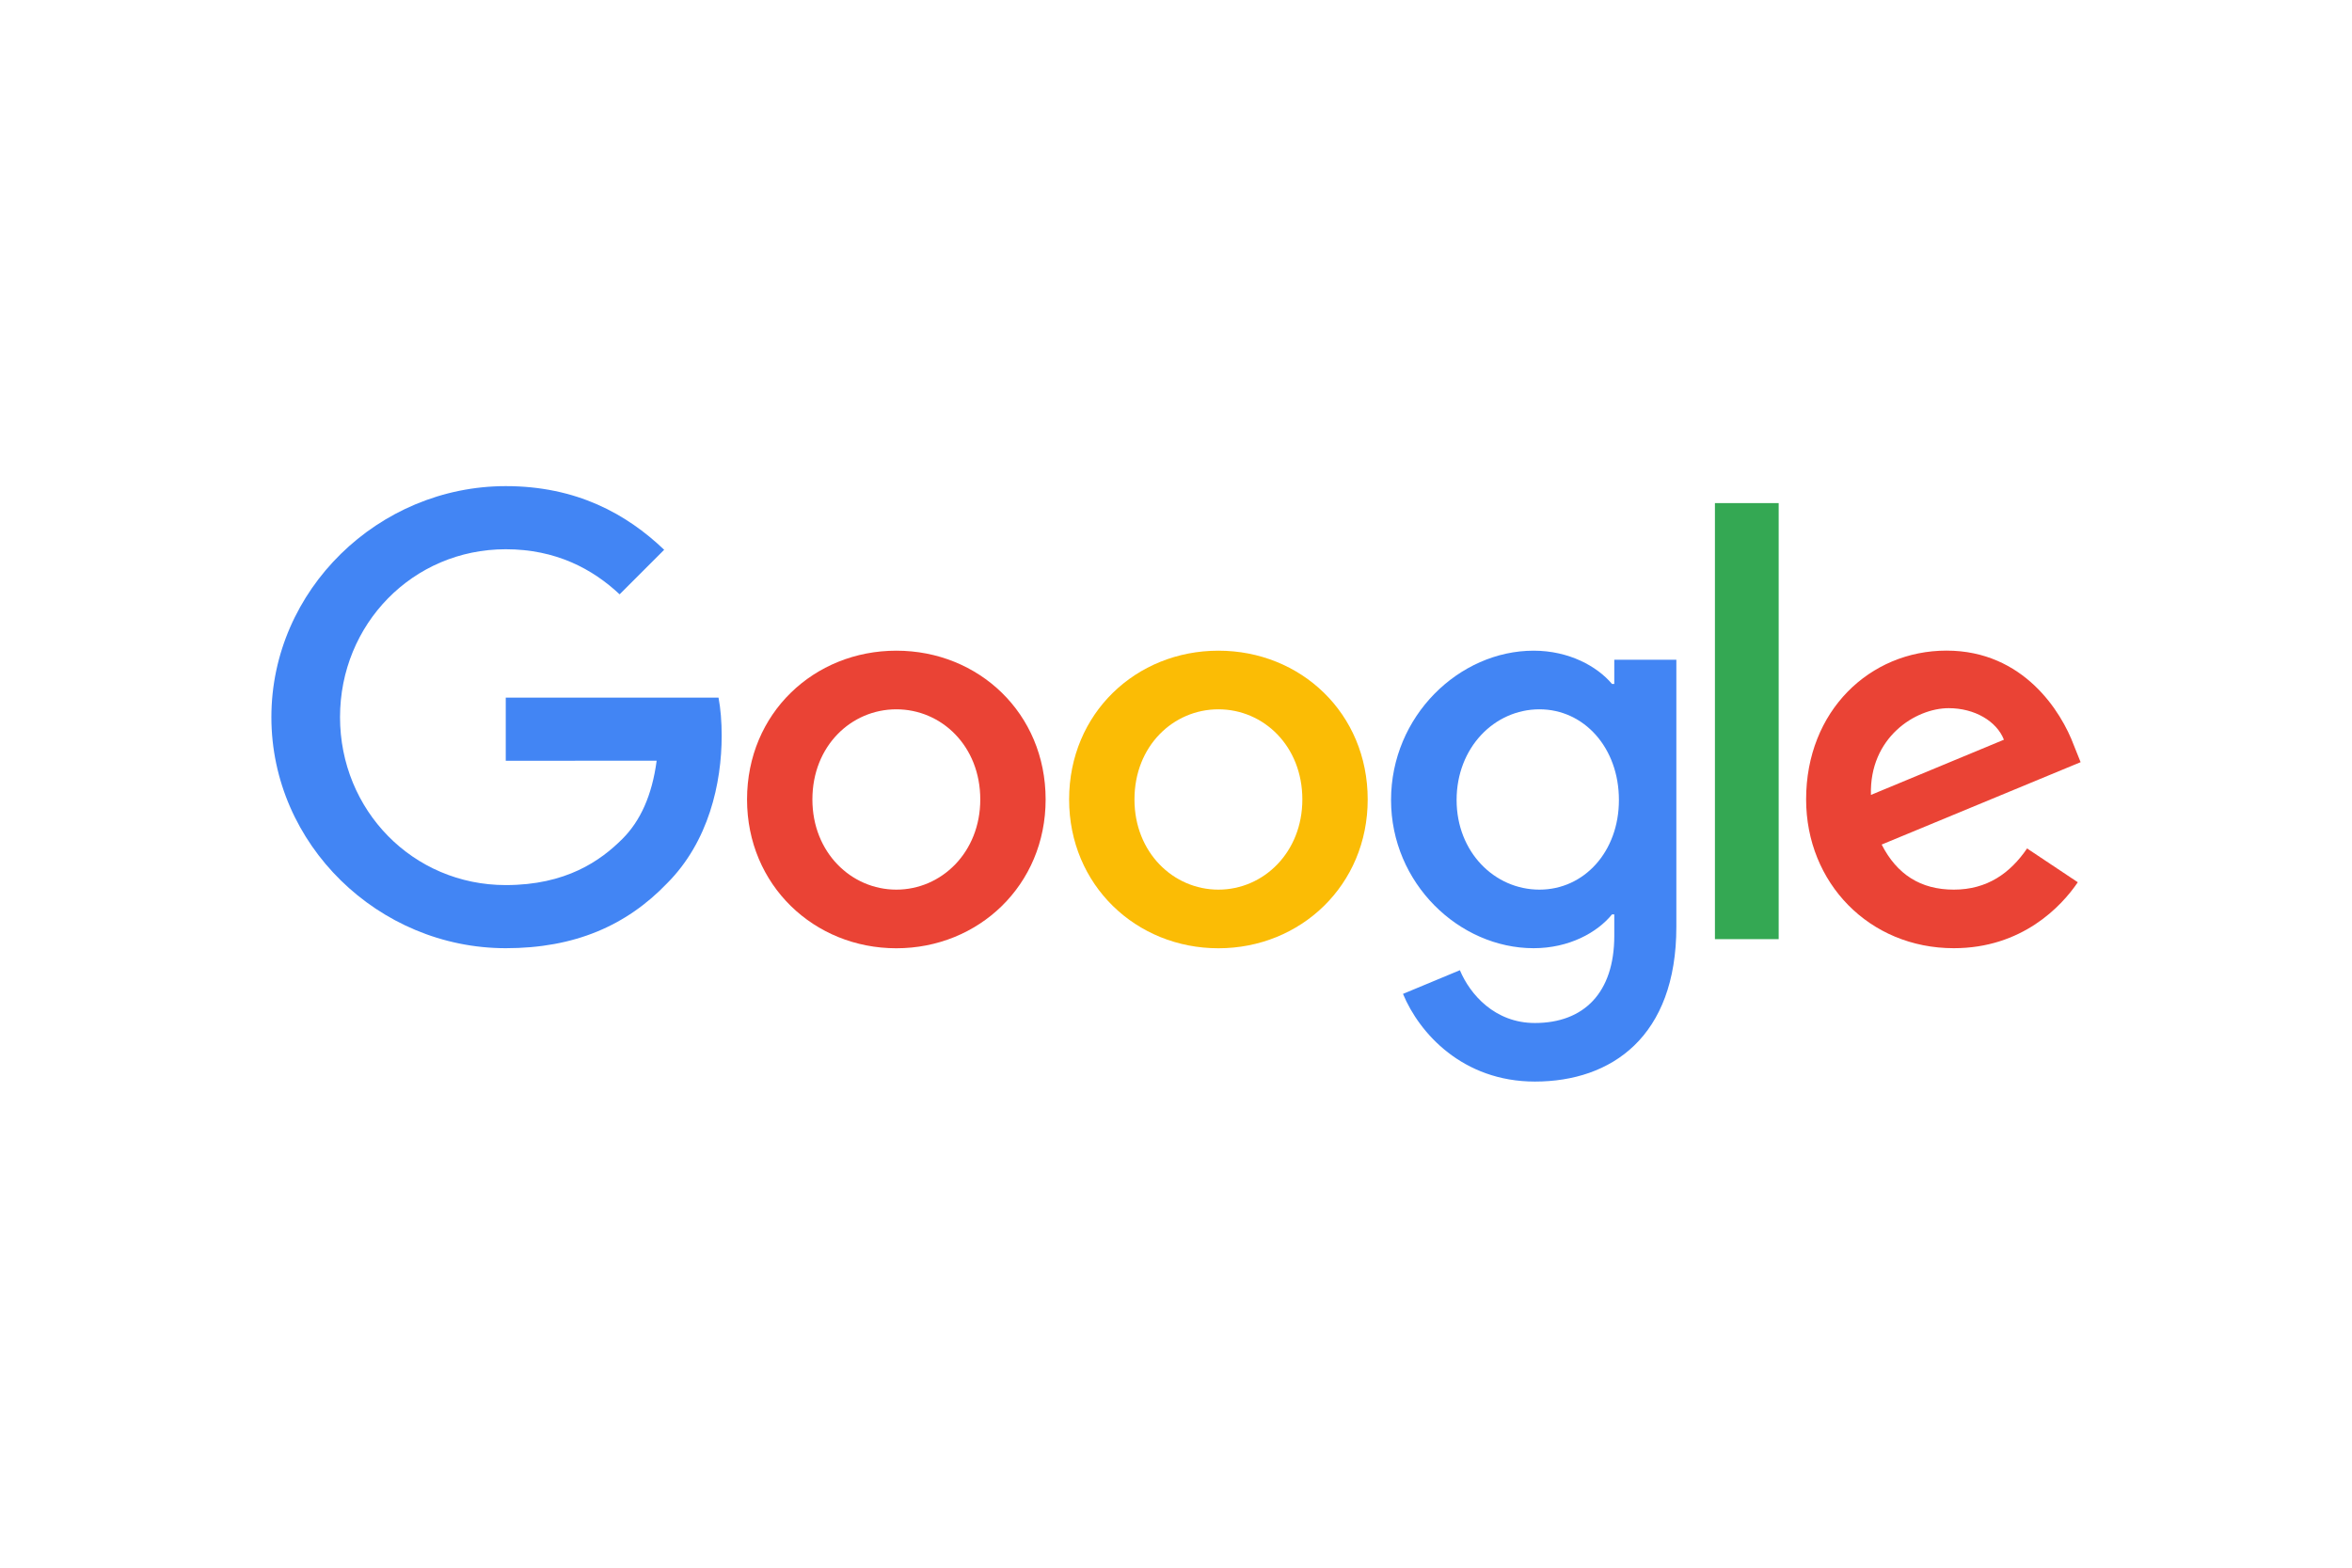
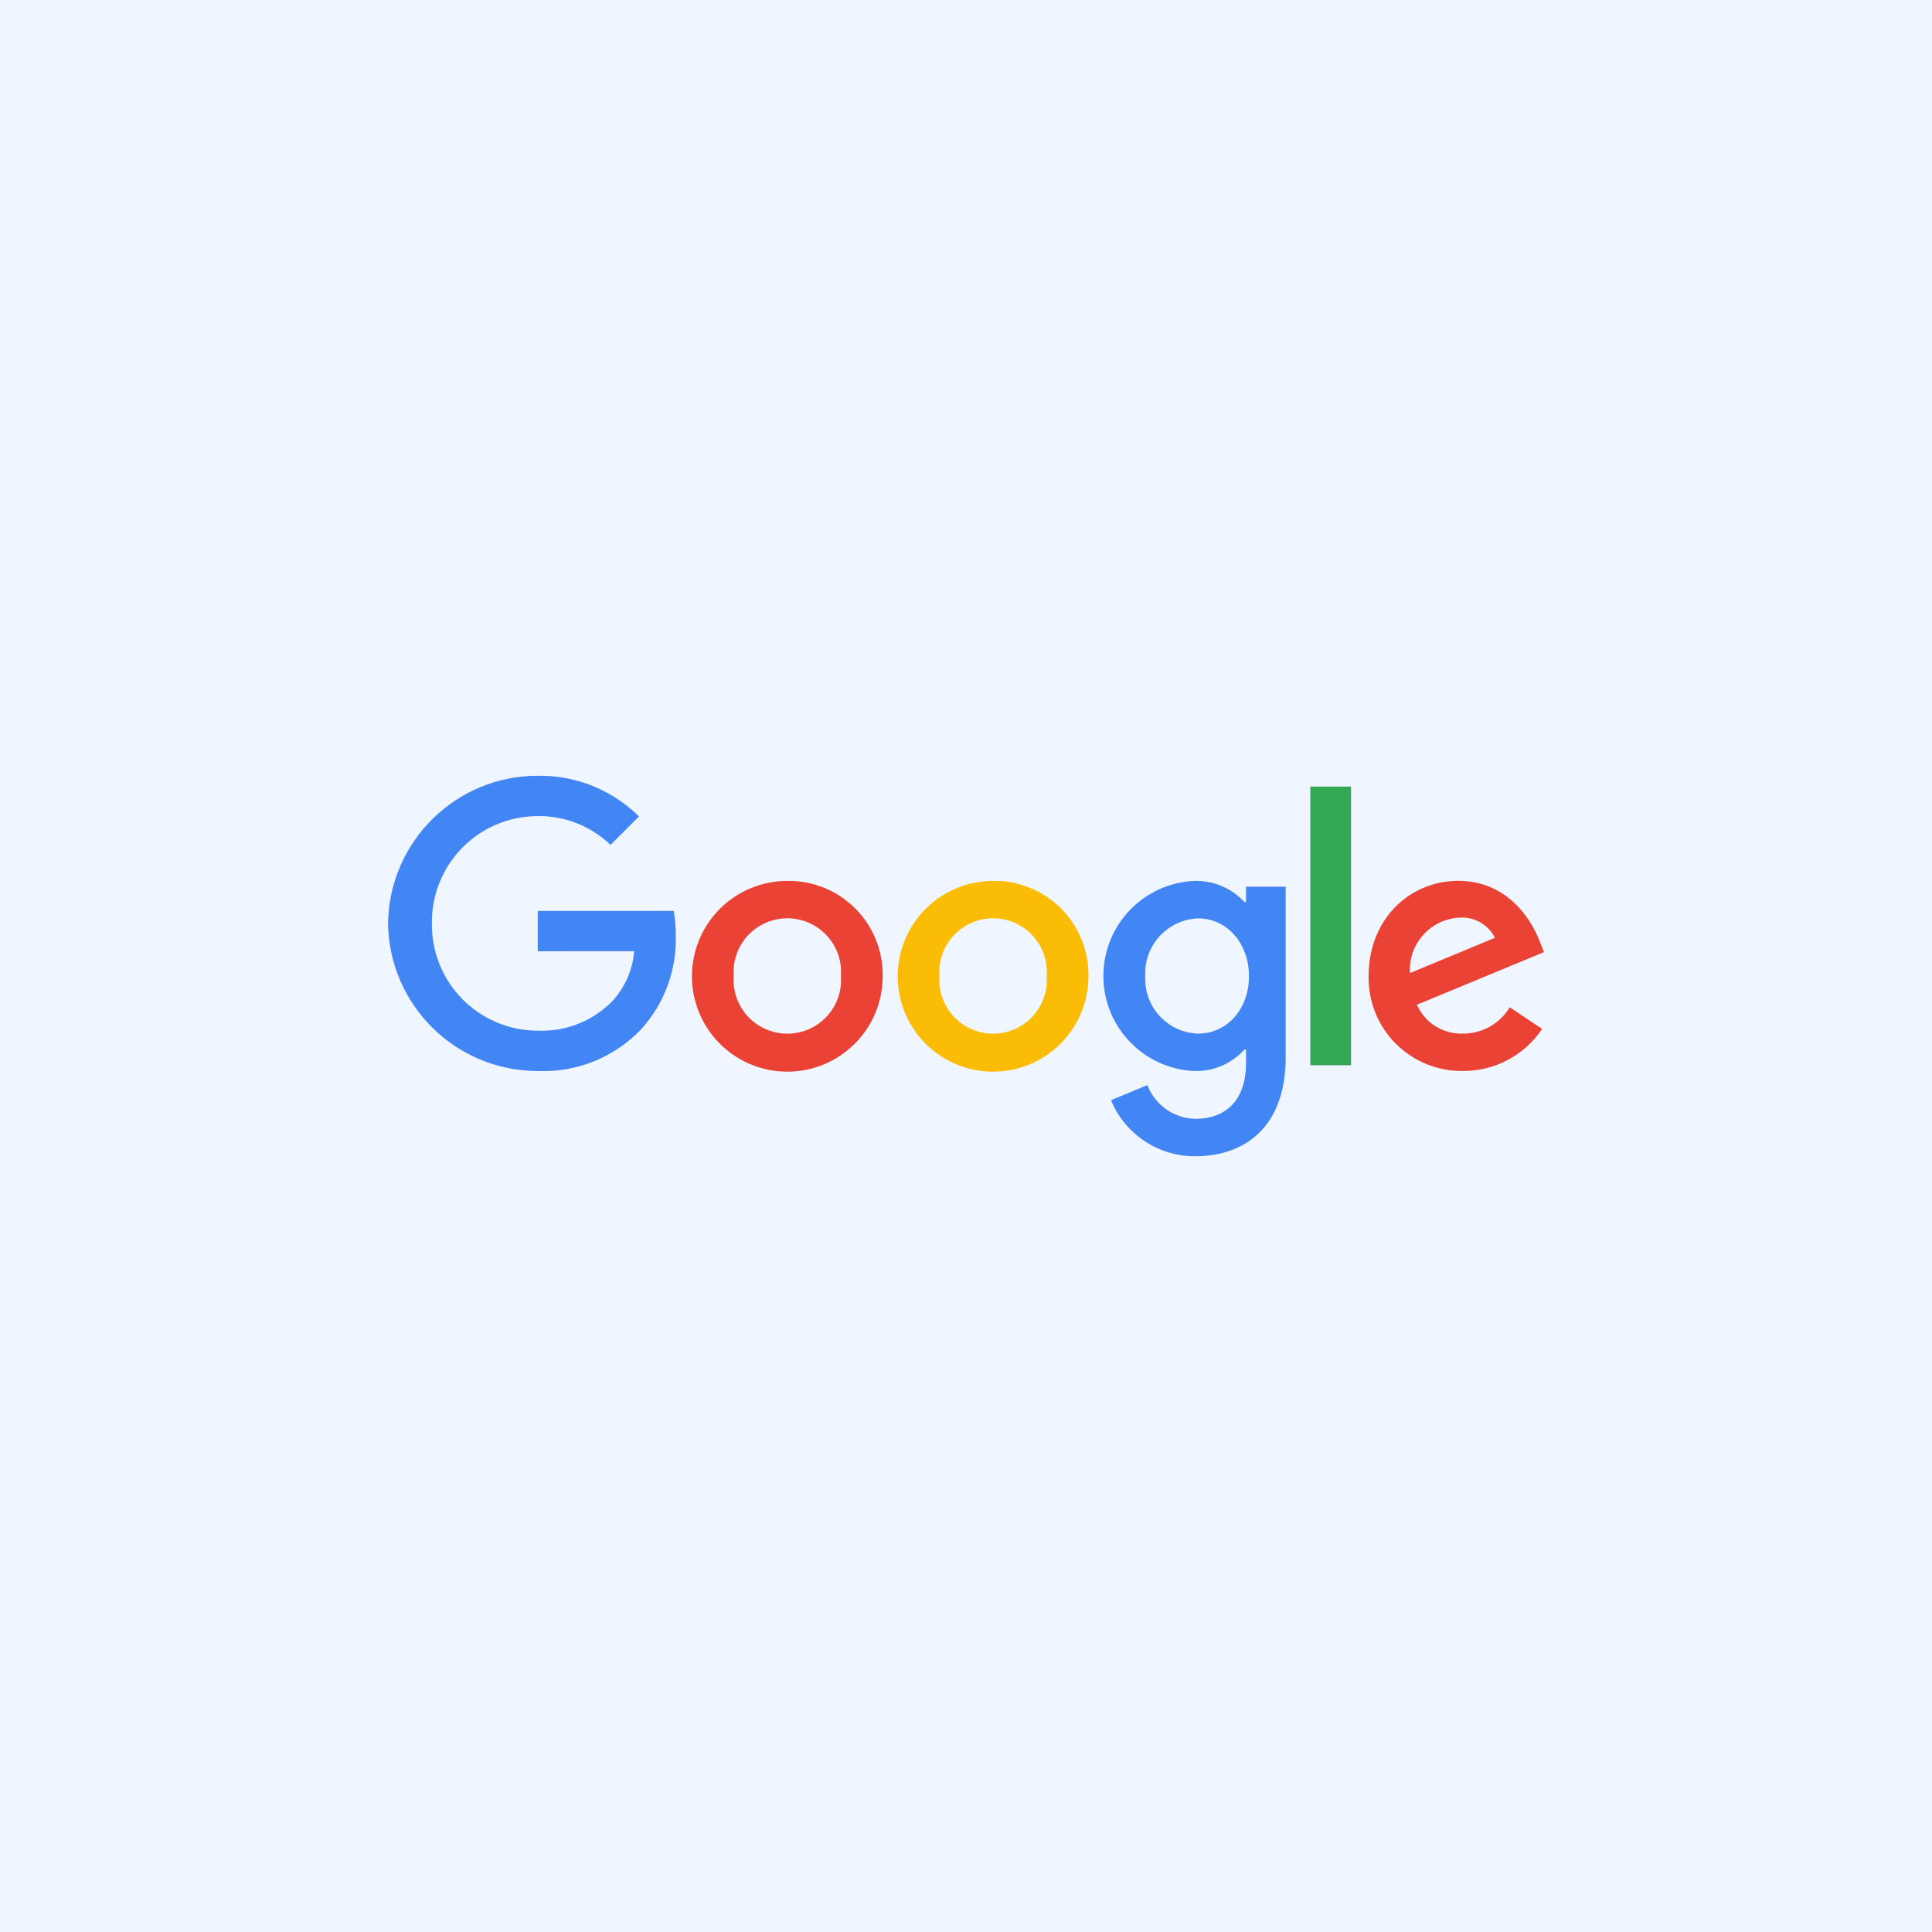
- <svg xmlns="http://www.w3.org/2000/svg" height="800" width="1200" viewBox="-40.446 -22.19 350.532 133.14">
-   <path d="M115.39 46.71c0 12.77-9.99 22.18-22.25 22.18s-22.25-9.41-22.25-22.18c0-12.86 9.99-22.18 22.25-22.18s22.25 9.32 22.25 22.18zm-9.74 0c0-7.98-5.79-13.44-12.51-13.44s-12.51 5.46-12.51 13.44c0 7.9 5.79 13.44 12.51 13.44s12.51-5.55 12.51-13.44z" fill="#EA4335" />
-   <path d="M163.39 46.71c0 12.77-9.99 22.18-22.25 22.18s-22.25-9.41-22.25-22.18c0-12.85 9.99-22.18 22.25-22.18s22.25 9.32 22.25 22.18zm-9.74 0c0-7.98-5.79-13.44-12.51-13.44s-12.51 5.46-12.51 13.44c0 7.9 5.79 13.44 12.51 13.44s12.51-5.55 12.51-13.44z" fill="#FBBC05" />
-   <path d="M209.39 25.87v39.82c0 16.38-9.66 23.07-21.08 23.07-10.75 0-17.22-7.19-19.66-13.07l8.48-3.53c1.51 3.61 5.21 7.87 11.17 7.87 7.31 0 11.84-4.51 11.84-13v-3.19h-.34c-2.18 2.69-6.38 5.04-11.68 5.04-11.09 0-21.25-9.66-21.25-22.09 0-12.52 10.16-22.26 21.25-22.26 5.29 0 9.49 2.35 11.68 4.96h.34v-3.61h9.25zm-8.56 20.92c0-7.81-5.21-13.52-11.84-13.52-6.72 0-12.35 5.71-12.35 13.52 0 7.73 5.63 13.36 12.35 13.36 6.63 0 11.84-5.63 11.84-13.36z" fill="#4285F4" />
-   <path d="M224.64 2.53v65h-9.5v-65z" fill="#34A853" />
-   <path d="M261.66 54.01l7.56 5.04c-2.44 3.61-8.32 9.83-18.48 9.83-12.6 0-22.01-9.74-22.01-22.18 0-13.19 9.49-22.18 20.92-22.18 11.51 0 17.14 9.16 18.98 14.11l1.01 2.52-29.65 12.28c2.27 4.45 5.8 6.72 10.75 6.72 4.96 0 8.4-2.44 10.92-6.14zm-23.27-7.98l19.82-8.23c-1.09-2.77-4.37-4.7-8.23-4.7-4.95 0-11.84 4.37-11.59 12.93z" fill="#EA4335" />
-   <path d="M34.93 40.94v-9.41h31.71c.31 1.64.47 3.58.47 5.68 0 7.06-1.93 15.79-8.15 22.01-6.05 6.3-13.78 9.66-24.02 9.66C15.96 68.88 0 53.42 0 34.44 0 15.46 15.96 0 34.94 0c10.5 0 17.98 4.12 23.6 9.49l-6.64 6.64c-4.03-3.78-9.49-6.72-16.97-6.72-13.86 0-24.7 11.17-24.7 25.03 0 13.86 10.84 25.03 24.7 25.03 8.99 0 14.11-3.61 17.39-6.89 2.66-2.66 4.41-6.46 5.1-11.65z" fill="#4285F4" />
+ <svg xmlns="http://www.w3.org/2000/svg" width="202" height="202" viewBox="0 0 202 202">
+   <g transform="translate(-127 -1754)">
+     <rect width="202" height="202" transform="translate(127 1754)" fill="#f0f6ff" />
+     <g transform="translate(167.572 1835.108)">
+       <path d="M90.835,34.471a9.973,9.973,0,1,1-9.973-9.941A9.819,9.819,0,0,1,90.835,34.471Zm-4.366,0a5.622,5.622,0,1,0-11.214,0,5.622,5.622,0,1,0,11.214,0Z" transform="translate(-39.116 -13.535)" fill="#ea4335" />
+       <path d="M138.835,34.471a9.973,9.973,0,1,1-9.973-9.941A9.819,9.819,0,0,1,138.835,34.471Zm-4.366,0a5.622,5.622,0,1,0-11.214,0,5.622,5.622,0,1,0,11.214,0Z" transform="translate(-65.602 -13.535)" fill="#fbbc05" />
+       <path d="M185.928,25.131V42.978c0,7.342-4.33,10.34-9.448,10.34a9.467,9.467,0,0,1-8.812-5.858l3.8-1.582a5.491,5.491,0,0,0,5.007,3.527c3.276,0,5.307-2.021,5.307-5.827v-1.43h-.152a6.769,6.769,0,0,1-5.235,2.259,9.948,9.948,0,0,1,0-19.878,6.889,6.889,0,0,1,5.235,2.223h.152V25.135h4.146Zm-3.837,9.377c0-3.5-2.335-6.06-5.307-6.06a5.748,5.748,0,0,0-5.535,6.06,5.706,5.706,0,0,0,5.535,5.988C179.756,40.5,182.091,37.972,182.091,34.507Z" transform="translate(-92.077 -13.535)" fill="#4285f4" />
+       <path d="M219.4,2.53V31.664H215.14V2.53Z" transform="translate(-118.712 -1.396)" fill="#34a853" />
+       <path d="M243.49,37.738,246.878,40A9.9,9.9,0,0,1,238.6,44.4a9.727,9.727,0,0,1-9.865-9.941c0-5.912,4.254-9.941,9.377-9.941,5.159,0,7.682,4.106,8.507,6.324l.453,1.129-13.289,5.5A5.06,5.06,0,0,0,238.6,40.49,5.674,5.674,0,0,0,243.49,37.738Zm-10.43-3.577,8.884-3.689a3.849,3.849,0,0,0-3.689-2.107A5.453,5.453,0,0,0,233.06,34.161Z" transform="translate(-126.211 -13.53)" fill="#ea4335" />
+       <path d="M15.656,18.35V14.132H29.869a13.975,13.975,0,0,1,.211,2.546,13.928,13.928,0,0,1-3.653,9.865,14.115,14.115,0,0,1-10.766,4.33A15.653,15.653,0,0,1,0,15.436,15.653,15.653,0,0,1,15.66,0,14.709,14.709,0,0,1,26.238,4.254L23.262,7.23a10.751,10.751,0,0,0-7.606-3.012A11.073,11.073,0,0,0,4.585,15.436,11.073,11.073,0,0,0,15.656,26.655a10.327,10.327,0,0,0,7.794-3.088,8.742,8.742,0,0,0,2.286-5.222Z" fill="#4285f4" />
+     </g>
+   </g>
</svg>
